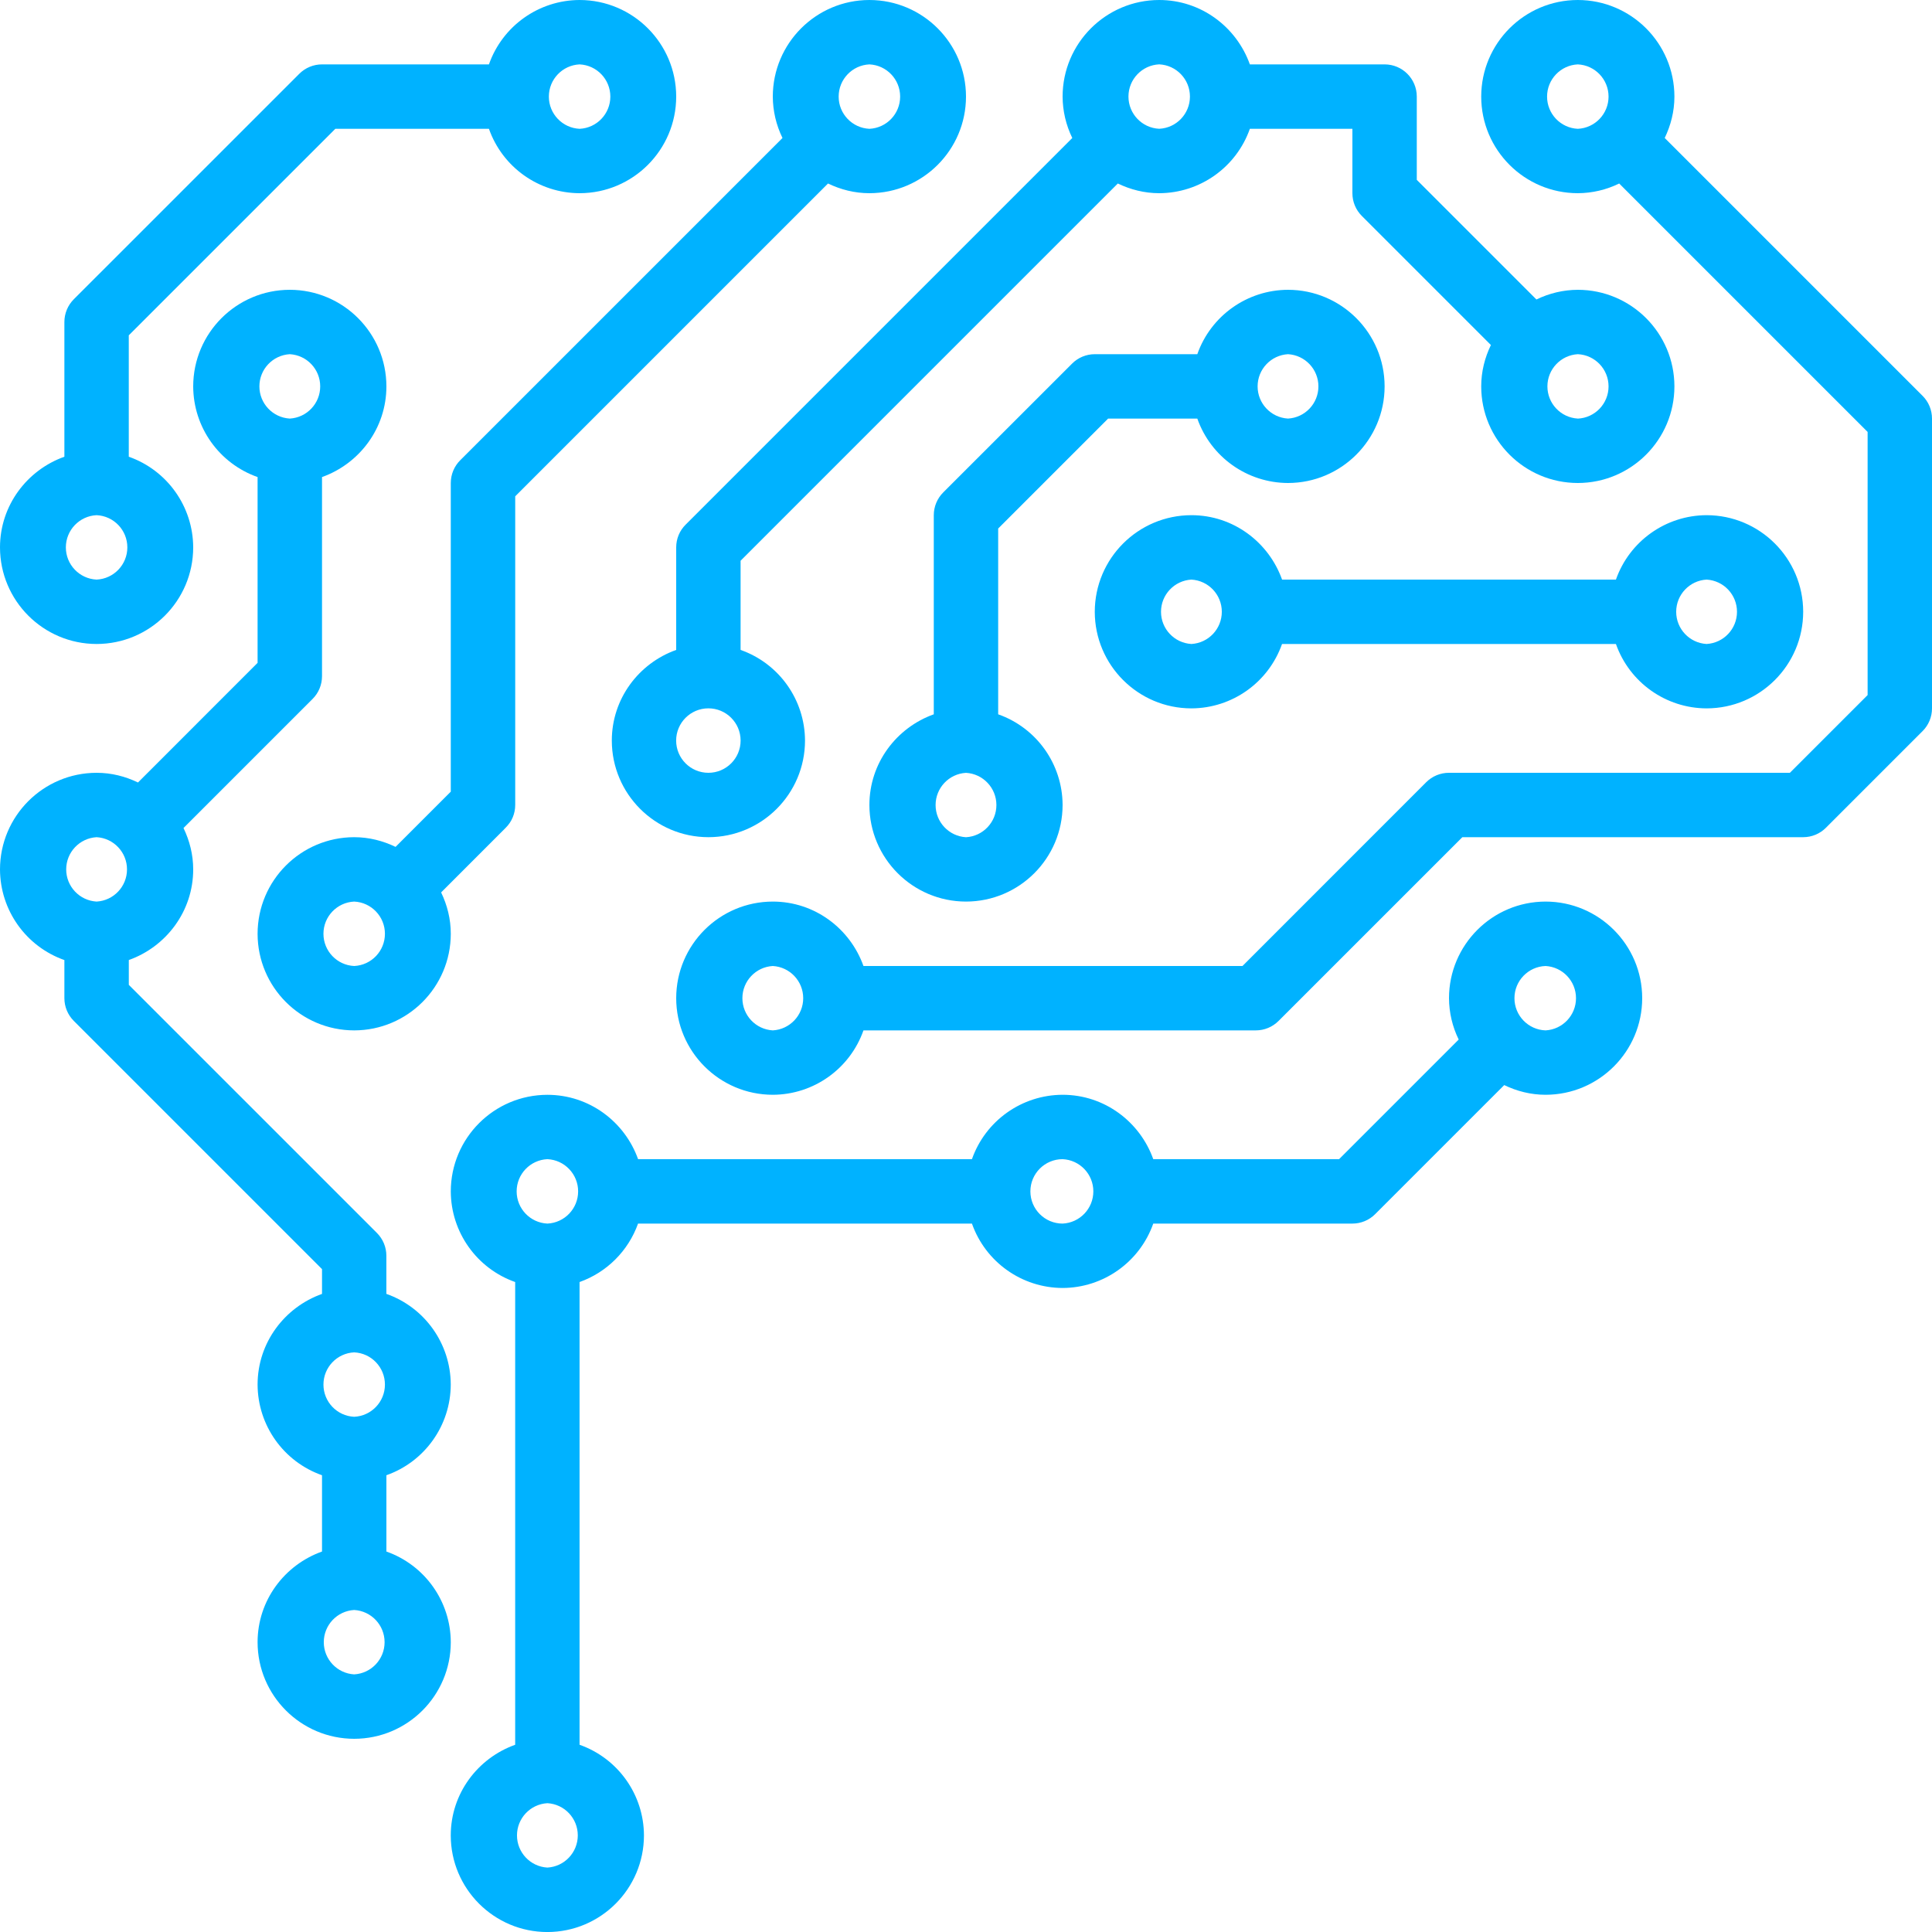
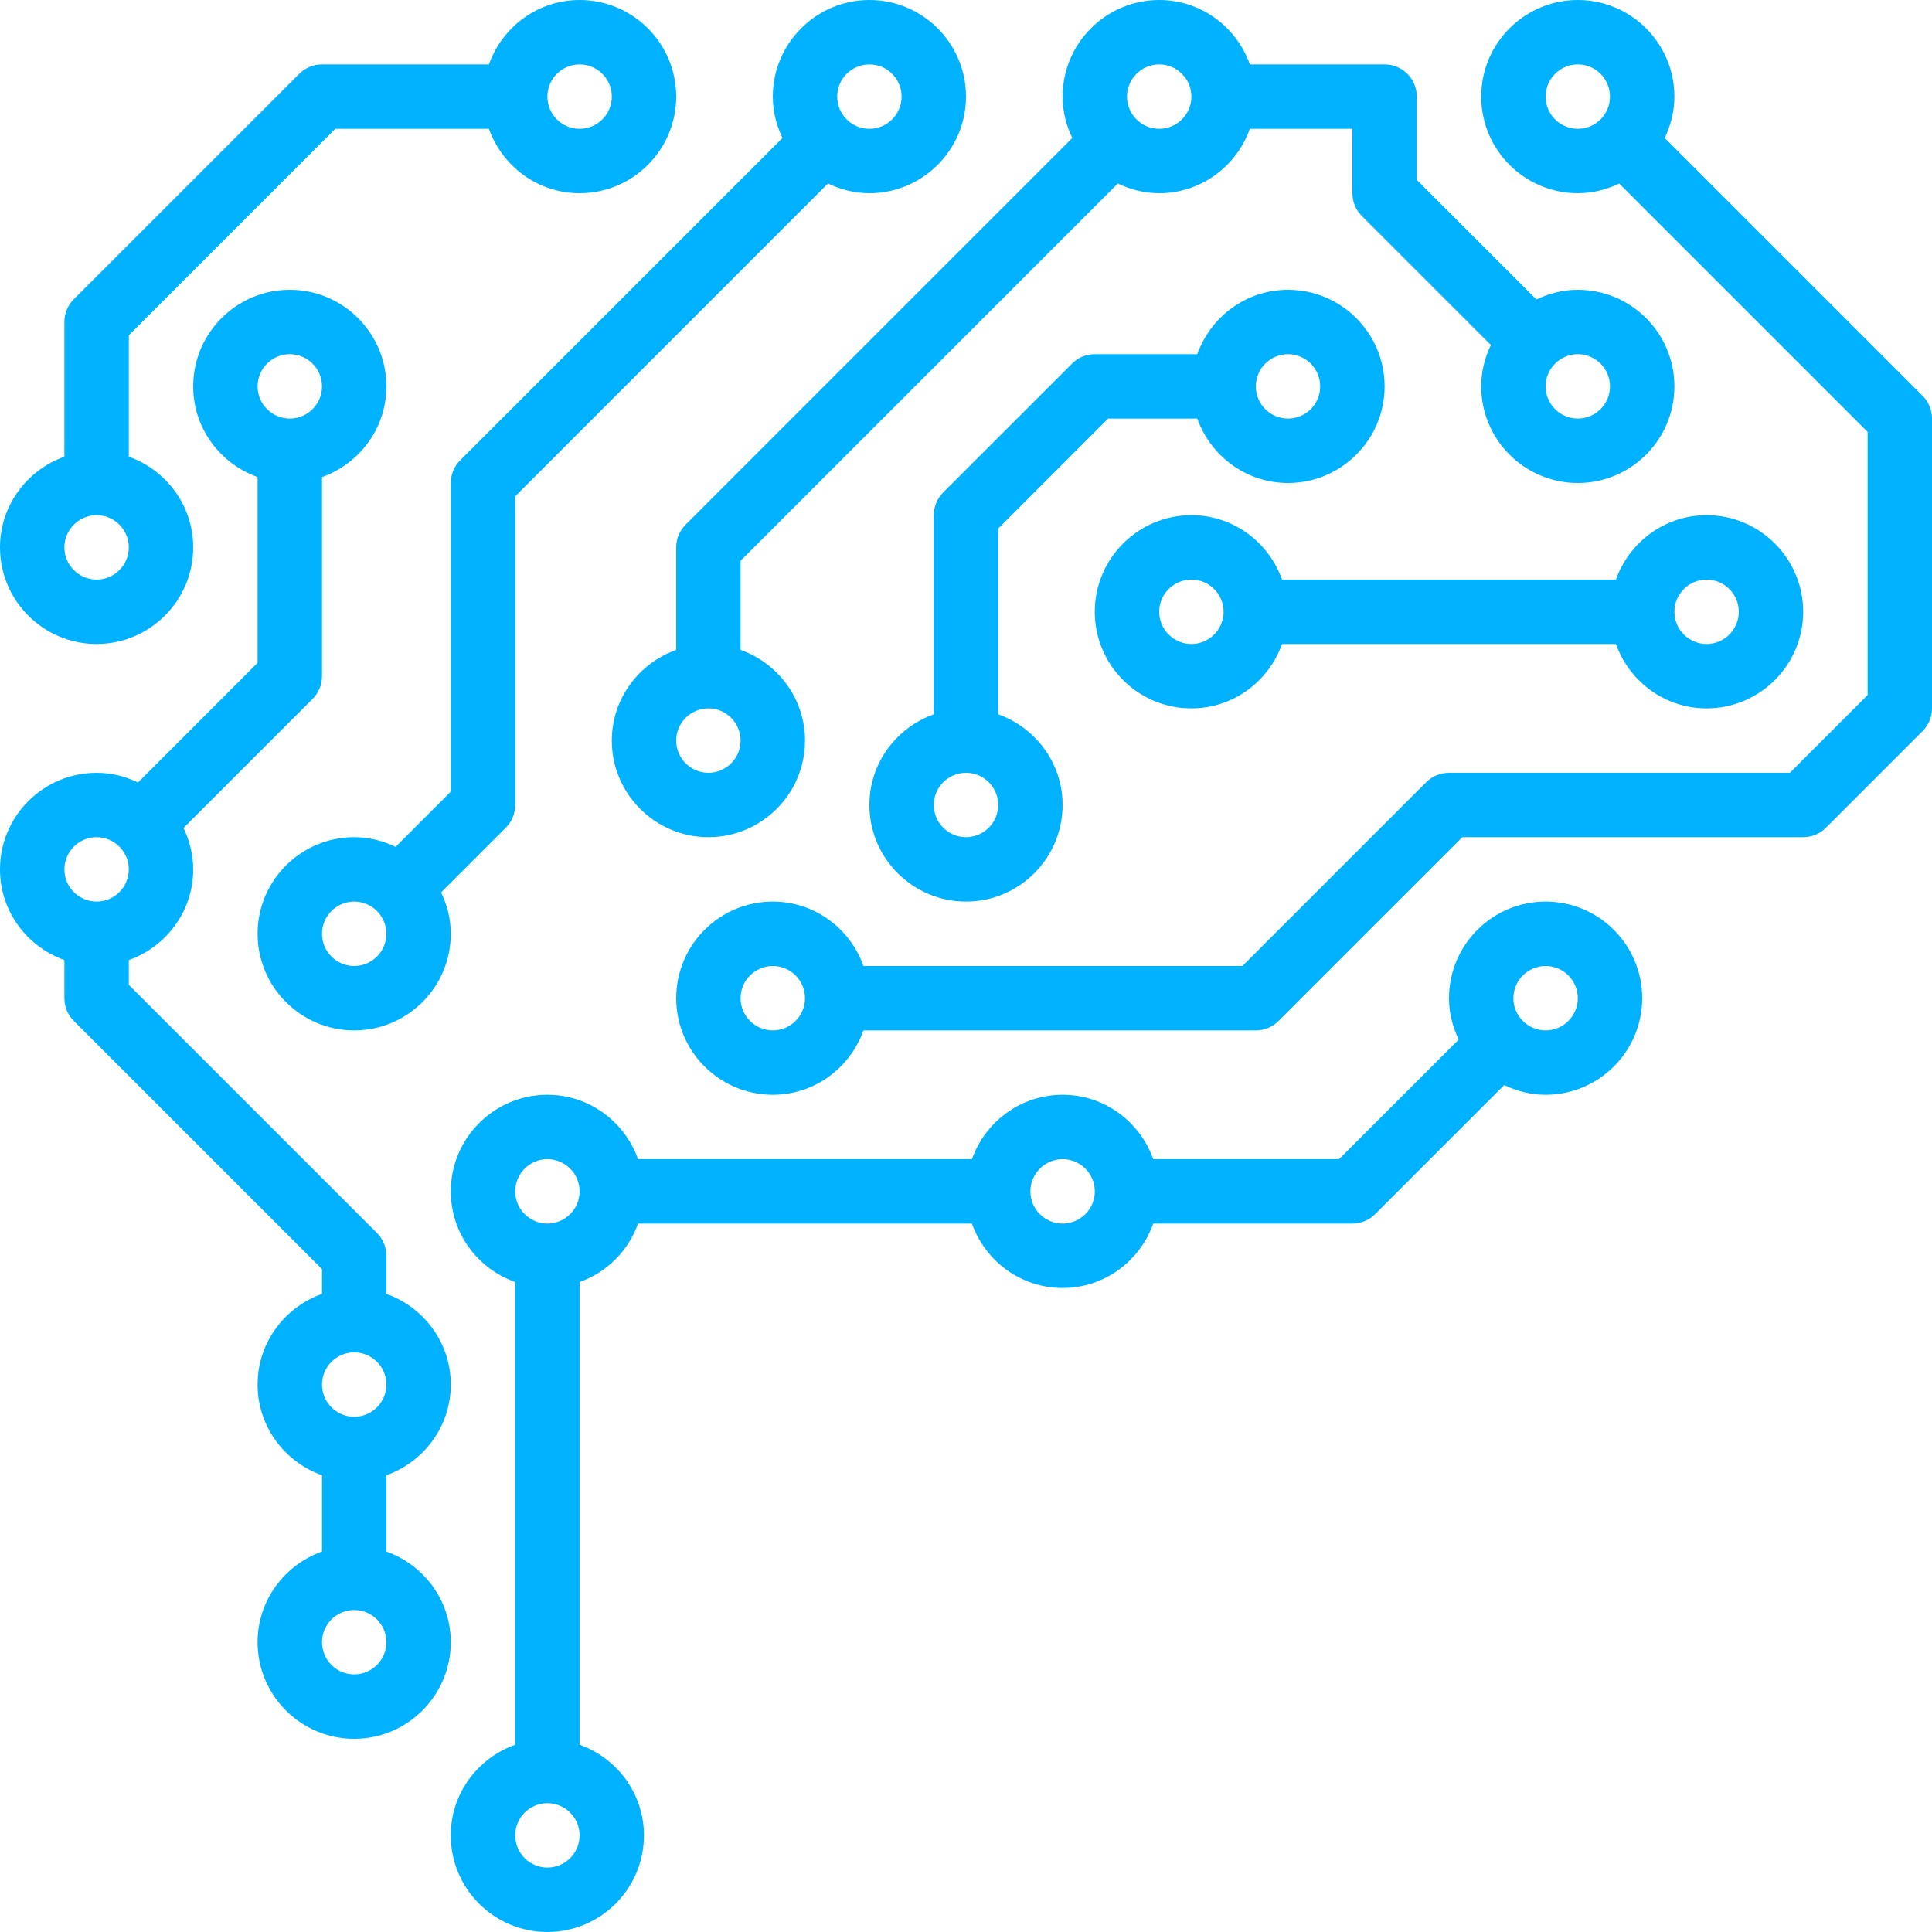
- <svg xmlns="http://www.w3.org/2000/svg" width="55" height="55" fill="none">
-   <path d="M33.917 14.666c1.193 0 2.201.77 2.581 1.834h9.504a2.746 2.746 0 0 1 2.581-1.834 2.753 2.753 0 0 1 2.75 2.75 2.753 2.753 0 0 1-2.75 2.75 2.746 2.746 0 0 1-2.581-1.833h-9.505a2.746 2.746 0 0 1-2.581 1.833 2.753 2.753 0 0 1-2.75-2.75 2.754 2.754 0 0 1 2.75-2.75Zm14.666 3.667a.918.918 0 0 0 0-1.833.918.918 0 0 0 0 1.833Zm-14.666 0a.918.918 0 0 0 0-1.833.918.918 0 0 0 0 1.833Z" fill="#00B2FF" />
-   <path d="M26.583 20.335v-5.669c0-.243.097-.476.269-.648l3.667-3.666a.914.914 0 0 1 .648-.269h2.918a2.746 2.746 0 0 1 2.582-1.833 2.753 2.753 0 0 1 2.75 2.75 2.753 2.753 0 0 1-2.75 2.75 2.746 2.746 0 0 1-2.582-1.834h-2.539l-3.13 3.13v5.289a2.746 2.746 0 0 1 1.834 2.581 2.753 2.753 0 0 1-2.75 2.75 2.753 2.753 0 0 1-2.75-2.75c0-1.193.77-2.201 1.833-2.581Zm10.084-8.419a.918.918 0 0 0 0-1.833.918.918 0 0 0 0 1.833ZM27.5 23.834a.918.918 0 0 0 0-1.833.918.918 0 0 0 0 1.833ZM10.083 23.833c.424 0 .82.104 1.178.276l1.572-1.572V13.75c0-.244.097-.477.269-.648l9.174-9.174A2.705 2.705 0 0 1 22 2.75 2.753 2.753 0 0 1 24.75 0a2.753 2.753 0 0 1 2.75 2.75 2.753 2.753 0 0 1-2.75 2.75c-.424 0-.82-.104-1.178-.276l-8.905 8.905v8.787a.913.913 0 0 1-.269.648l-1.84 1.841c.172.358.275.754.275 1.178a2.753 2.753 0 0 1-2.75 2.75 2.753 2.753 0 0 1-2.75-2.75 2.753 2.753 0 0 1 2.75-2.75ZM24.75 3.667a.918.918 0 0 0 0-1.834.918.918 0 0 0 0 1.834ZM10.083 27.5a.918.918 0 0 0 0-1.834.918.918 0 0 0 0 1.834ZM1.833 13.002V9.167c0-.244.097-.477.269-.649l6.417-6.416a.914.914 0 0 1 .648-.269h4.752A2.746 2.746 0 0 1 16.5 0a2.753 2.753 0 0 1 2.75 2.75A2.753 2.753 0 0 1 16.5 5.5a2.746 2.746 0 0 1-2.581-1.833H9.546l-5.88 5.879v3.456A2.746 2.746 0 0 1 5.5 15.583a2.753 2.753 0 0 1-2.75 2.75A2.753 2.753 0 0 1 0 15.583c0-1.193.77-2.202 1.833-2.581ZM16.5 3.667a.918.918 0 0 0 0-1.834.918.918 0 0 0 0 1.834ZM2.75 16.5a.918.918 0 0 0 0-1.834.918.918 0 0 0 0 1.834ZM14.666 49.669V36.497a2.747 2.747 0 0 1-1.833-2.58 2.753 2.753 0 0 1 2.75-2.75c1.194 0 2.202.768 2.582 1.832h9.504a2.746 2.746 0 0 1 2.581-1.833c1.194 0 2.202.77 2.581 1.833h5.29l3.405-3.405a2.705 2.705 0 0 1-.276-1.178 2.753 2.753 0 0 1 2.75-2.75 2.753 2.753 0 0 1 2.75 2.75 2.753 2.753 0 0 1-2.75 2.75c-.423 0-.82-.103-1.178-.276l-3.674 3.674a.914.914 0 0 1-.648.269h-5.669a2.746 2.746 0 0 1-2.581 1.833 2.746 2.746 0 0 1-2.581-1.833h-9.505a2.747 2.747 0 0 1-1.665 1.664V49.67a2.746 2.746 0 0 1 1.833 2.581 2.753 2.753 0 0 1-2.75 2.75 2.753 2.753 0 0 1-2.75-2.75c0-1.193.77-2.202 1.834-2.581ZM44 29.333a.918.918 0 0 0 0-1.833.917.917 0 0 0 0 1.833Zm-13.75 5.5a.918.918 0 0 0 0-1.834.917.917 0 0 0 0 1.834ZM15.583 53.166a.918.918 0 0 0 0-1.833.918.918 0 0 0 0 1.833Zm0-18.333a.918.918 0 0 0 0-1.834.918.918 0 0 0 0 1.834Z" fill="#00B2FF" />
-   <path d="M19.25 18.502v-2.919c0-.244.096-.477.269-.648L30.526 3.928a2.705 2.705 0 0 1-.276-1.178A2.753 2.753 0 0 1 33 0c1.194 0 2.202.77 2.581 1.833h3.836c.506 0 .916.41.916.917v2.37l3.406 3.406a2.705 2.705 0 0 1 1.178-.276 2.753 2.753 0 0 1 2.75 2.75 2.753 2.753 0 0 1-2.75 2.75 2.753 2.753 0 0 1-2.75-2.75c0-.424.103-.82.276-1.178l-3.674-3.674A.913.913 0 0 1 38.5 5.5V3.667h-2.919A2.746 2.746 0 0 1 33 5.5c-.423 0-.82-.104-1.178-.276L21.083 15.963v2.539a2.746 2.746 0 0 1 1.834 2.581 2.753 2.753 0 0 1-2.75 2.75 2.753 2.753 0 0 1-2.75-2.75c0-1.193.769-2.202 1.833-2.581Zm25.667-6.585a.918.918 0 0 0 0-1.834.918.918 0 0 0 0 1.833ZM33 3.666a.918.918 0 0 0 0-1.834.918.918 0 0 0 0 1.834ZM20.167 22a.917.917 0 1 0-.002-1.835.917.917 0 0 0 .002 1.835Z" fill="#00B2FF" />
-   <path d="M22 25.666c1.194 0 2.202.77 2.581 1.834h10.79l5.23-5.232A.914.914 0 0 1 41.25 22h9.704l2.213-2.213v-7.491l-7.072-7.072a2.705 2.705 0 0 1-1.178.276 2.753 2.753 0 0 1-2.75-2.75A2.753 2.753 0 0 1 44.917 0a2.753 2.753 0 0 1 2.75 2.75c0 .423-.104.82-.276 1.178l7.34 7.34a.913.913 0 0 1 .269.648v8.25a.913.913 0 0 1-.269.648l-2.75 2.75a.914.914 0 0 1-.648.269H41.63l-5.232 5.231a.914.914 0 0 1-.648.269H24.581A2.746 2.746 0 0 1 22 31.166a2.753 2.753 0 0 1-2.75-2.75 2.753 2.753 0 0 1 2.75-2.75ZM44.917 1.833a.918.918 0 0 0 0 1.834.918.918 0 0 0 0-1.834ZM22 29.333a.918.918 0 0 0 0-1.833.918.918 0 0 0 0 1.833ZM2.75 22c.424 0 .82.103 1.178.276l3.405-3.406v-5.289A2.746 2.746 0 0 1 5.5 11a2.753 2.753 0 0 1 2.75-2.75A2.753 2.753 0 0 1 11 11c0 1.193-.77 2.202-1.833 2.581v5.669a.913.913 0 0 1-.269.648l-3.674 3.674c.172.358.276.754.276 1.178 0 1.193-.77 2.201-1.833 2.58v.707L10.73 35.1a.912.912 0 0 1 .269.648v1.086a2.746 2.746 0 0 1 1.833 2.581A2.746 2.746 0 0 1 11 41.997v2.172a2.746 2.746 0 0 1 1.833 2.581 2.753 2.753 0 0 1-2.75 2.75 2.753 2.753 0 0 1-2.75-2.75c0-1.193.77-2.202 1.834-2.581v-2.172a2.746 2.746 0 0 1-1.834-2.581c0-1.194.77-2.202 1.834-2.581v-.706l-7.065-7.065a.913.913 0 0 1-.269-.648v-1.085A2.746 2.746 0 0 1 0 24.75 2.753 2.753 0 0 1 2.75 22Zm5.5-10.084a.918.918 0 0 0 0-1.833.918.918 0 0 0 0 1.833Zm1.833 35.75a.918.918 0 0 0 0-1.833.918.918 0 0 0 0 1.833Zm0-7.333a.918.918 0 0 0 0-1.834.918.918 0 0 0 0 1.834ZM2.75 25.666a.918.918 0 0 0 0-1.833.918.918 0 0 0 0 1.833Z" fill="#00B2FF" />
+ <svg xmlns="http://www.w3.org/2000/svg" width="55" height="55" viewBox="0 0 55 55" fill="none">
+   <path d="M33.917 14.666C35.11 14.666 36.118 15.435 36.498 16.5H46.002C46.382 15.435 47.39 14.666 48.583 14.666C50.099 14.666 51.333 15.9 51.333 17.416C51.333 18.933 50.099 20.166 48.583 20.166C47.39 20.166 46.382 19.397 46.002 18.333H36.497C36.118 19.397 35.109 20.166 33.916 20.166C32.4 20.166 31.166 18.933 31.166 17.416C31.166 15.9 32.401 14.666 33.917 14.666ZM48.583 18.333C49.088 18.333 49.5 17.922 49.5 17.416C49.5 16.91 49.088 16.5 48.583 16.5C48.078 16.5 47.667 16.91 47.667 17.416C47.667 17.922 48.078 18.333 48.583 18.333ZM33.917 18.333C34.422 18.333 34.833 17.922 34.833 17.416C34.833 16.91 34.422 16.5 33.917 16.5C33.412 16.5 33 16.91 33 17.416C33 17.922 33.412 18.333 33.917 18.333Z" fill="#00B2FF" />
+   <path d="M26.583 20.335V14.666C26.583 14.423 26.68 14.19 26.852 14.018L30.519 10.352C30.69 10.179 30.924 10.083 31.167 10.083H34.085C34.465 9.019 35.473 8.25 36.667 8.25C38.183 8.25 39.417 9.484 39.417 11C39.417 12.516 38.183 13.75 36.667 13.75C35.473 13.75 34.465 12.981 34.085 11.916H31.546L28.417 15.046V20.335C29.481 20.715 30.25 21.723 30.25 22.916C30.25 24.432 29.016 25.666 27.5 25.666C25.984 25.666 24.75 24.432 24.75 22.916C24.75 21.723 25.519 20.715 26.583 20.335ZM36.667 11.916C37.172 11.916 37.583 11.506 37.583 11C37.583 10.494 37.172 10.083 36.667 10.083C36.162 10.083 35.75 10.494 35.75 11C35.75 11.506 36.162 11.916 36.667 11.916ZM27.5 23.833C28.005 23.833 28.417 23.422 28.417 22.916C28.417 22.41 28.005 22 27.5 22C26.995 22 26.583 22.41 26.583 22.916C26.583 23.422 26.995 23.833 27.5 23.833Z" fill="#00B2FF" />
+   <path d="M10.083 23.833C10.507 23.833 10.903 23.936 11.261 24.109L12.833 22.537V13.75C12.833 13.506 12.93 13.273 13.102 13.102L22.276 3.928C22.104 3.569 22 3.173 22 2.75C22 1.234 23.234 0 24.75 0C26.266 0 27.5 1.234 27.5 2.75C27.5 4.266 26.266 5.5 24.75 5.5C24.326 5.5 23.93 5.396 23.572 5.224L14.667 14.129V22.916C14.667 23.16 14.57 23.393 14.398 23.564L12.557 25.405C12.73 25.763 12.833 26.159 12.833 26.583C12.833 28.099 11.6 29.333 10.083 29.333C8.567 29.333 7.333 28.099 7.333 26.583C7.333 25.067 8.567 23.833 10.083 23.833ZM24.75 3.667C25.255 3.667 25.667 3.256 25.667 2.75C25.667 2.244 25.255 1.833 24.75 1.833C24.245 1.833 23.833 2.244 23.833 2.75C23.833 3.256 24.245 3.667 24.75 3.667ZM10.083 27.5C10.588 27.5 11 27.089 11 26.583C11 26.077 10.588 25.666 10.083 25.666C9.578 25.666 9.167 26.077 9.167 26.583C9.167 27.089 9.578 27.5 10.083 27.5Z" fill="#00B2FF" />
+   <path d="M1.833 13.002V9.167C1.833 8.923 1.93 8.69 2.102 8.518L8.519 2.102C8.69 1.93 8.924 1.833 9.167 1.833H13.919C14.298 0.769 15.306 0 16.5 0C18.016 0 19.25 1.234 19.25 2.75C19.25 4.266 18.016 5.5 16.5 5.5C15.306 5.5 14.298 4.731 13.919 3.667H9.546L3.667 9.546V13.002C4.731 13.381 5.5 14.39 5.5 15.583C5.5 17.099 4.266 18.333 2.75 18.333C1.234 18.333 3.05176e-05 17.099 3.05176e-05 15.583C3.05176e-05 14.39 0.769 13.381 1.833 13.002ZM16.5 3.667C17.005 3.667 17.417 3.256 17.417 2.75C17.417 2.244 17.005 1.833 16.5 1.833C15.995 1.833 15.583 2.244 15.583 2.75C15.583 3.256 15.995 3.667 16.5 3.667ZM2.75 16.5C3.255 16.5 3.667 16.089 3.667 15.583C3.667 15.077 3.255 14.666 2.75 14.666C2.245 14.666 1.833 15.077 1.833 15.583C1.833 16.089 2.245 16.5 2.75 16.5Z" fill="#00B2FF" />
+   <path d="M14.666 49.669V36.497C13.602 36.118 12.833 35.11 12.833 33.916C12.833 32.4 14.067 31.166 15.583 31.166C16.777 31.166 17.785 31.935 18.165 32.999H27.669C28.048 31.935 29.056 31.166 30.25 31.166C31.444 31.166 32.452 31.935 32.831 32.999H38.12L41.526 29.594C41.354 29.236 41.25 28.84 41.25 28.416C41.25 26.9 42.484 25.666 44 25.666C45.516 25.666 46.75 26.9 46.75 28.416C46.75 29.932 45.516 31.166 44 31.166C43.577 31.166 43.181 31.063 42.822 30.89L39.148 34.564C38.977 34.736 38.743 34.833 38.5 34.833H32.831C32.452 35.897 31.444 36.666 30.25 36.666C29.056 36.666 28.048 35.897 27.669 34.833H18.164C17.887 35.609 17.276 36.221 16.499 36.497V49.669C17.563 50.048 18.332 51.057 18.332 52.25C18.332 53.766 17.099 55 15.582 55C14.066 55 12.832 53.766 12.832 52.25C12.832 51.057 13.601 50.048 14.666 49.669ZM44 29.333C44.505 29.333 44.917 28.922 44.917 28.416C44.917 27.91 44.505 27.5 44 27.5C43.495 27.5 43.083 27.91 43.083 28.416C43.083 28.922 43.495 29.333 44 29.333ZM30.25 34.833C30.755 34.833 31.167 34.422 31.167 33.916C31.167 33.41 30.755 32.999 30.25 32.999C29.745 32.999 29.333 33.41 29.333 33.916C29.333 34.422 29.745 34.833 30.25 34.833ZM15.583 53.166C16.088 53.166 16.5 52.755 16.5 52.249C16.5 51.743 16.088 51.333 15.583 51.333C15.078 51.333 14.667 51.743 14.667 52.249C14.667 52.755 15.078 53.166 15.583 53.166ZM15.583 34.833C16.088 34.833 16.5 34.422 16.5 33.916C16.5 33.41 16.088 32.999 15.583 32.999C15.078 32.999 14.667 33.41 14.667 33.916C14.667 34.422 15.078 34.833 15.583 34.833Z" fill="#00B2FF" />
+   <path d="M19.25 18.502V15.583C19.25 15.339 19.346 15.106 19.519 14.935L30.526 3.928C30.354 3.569 30.25 3.173 30.25 2.75C30.25 1.234 31.484 0 33 0C34.194 0 35.202 0.769 35.581 1.833H39.417C39.923 1.833 40.333 2.243 40.333 2.75V5.12L43.739 8.526C44.097 8.353 44.493 8.25 44.917 8.25C46.433 8.25 47.667 9.484 47.667 11C47.667 12.516 46.433 13.75 44.917 13.75C43.401 13.75 42.167 12.516 42.167 11C42.167 10.576 42.27 10.18 42.443 9.822L38.769 6.148C38.596 5.977 38.5 5.744 38.5 5.5V3.667H35.581C35.202 4.731 34.194 5.5 33 5.5C32.577 5.5 32.181 5.396 31.822 5.224L21.083 15.963V18.502C22.148 18.881 22.917 19.89 22.917 21.083C22.917 22.599 21.683 23.833 20.167 23.833C18.651 23.833 17.417 22.599 17.417 21.083C17.417 19.89 18.186 18.881 19.25 18.502ZM44.917 11.916C45.422 11.916 45.833 11.506 45.833 11C45.833 10.494 45.422 10.083 44.917 10.083C44.412 10.083 44 10.494 44 11C44 11.506 44.412 11.916 44.917 11.916ZM33 3.667C33.505 3.667 33.917 3.256 33.917 2.75C33.917 2.244 33.505 1.833 33 1.833C32.495 1.833 32.083 2.244 32.083 2.75C32.083 3.256 32.495 3.667 33 3.667ZM20.167 22C20.672 22 21.083 21.589 21.083 21.083C21.083 20.577 20.672 20.166 20.167 20.166C19.662 20.166 19.25 20.577 19.25 21.083C19.25 21.589 19.662 22 20.167 22Z" fill="#00B2FF" />
+   <path d="M22 25.666C23.194 25.666 24.202 26.435 24.581 27.5H35.37L40.602 22.268C40.773 22.096 41.007 22 41.25 22H50.954L53.167 19.787V12.296L46.095 5.224C45.736 5.396 45.34 5.5 44.917 5.5C43.401 5.5 42.167 4.266 42.167 2.75C42.167 1.234 43.401 0 44.917 0C46.433 0 47.667 1.234 47.667 2.75C47.667 3.173 47.563 3.569 47.391 3.928L54.731 11.268C54.904 11.44 55 11.673 55 11.916V20.166C55 20.41 54.904 20.643 54.731 20.814L51.981 23.564C51.81 23.737 51.576 23.833 51.333 23.833H41.63L36.398 29.064C36.227 29.237 35.993 29.333 35.75 29.333H24.581C24.202 30.397 23.194 31.166 22 31.166C20.484 31.166 19.25 29.932 19.25 28.416C19.25 26.9 20.484 25.666 22 25.666ZM44.917 1.833C44.412 1.833 44 2.244 44 2.75C44 3.256 44.412 3.667 44.917 3.667C45.422 3.667 45.833 3.256 45.833 2.75C45.833 2.244 45.422 1.833 44.917 1.833ZM22 29.333C22.505 29.333 22.917 28.922 22.917 28.416C22.917 27.91 22.505 27.5 22 27.5C21.495 27.5 21.083 27.91 21.083 28.416C21.083 28.922 21.495 29.333 22 29.333Z" fill="#00B2FF" />
+   <path d="M2.75 22C3.174 22 3.57 22.103 3.928 22.276L7.333 18.87V13.581C6.269 13.202 5.5 12.193 5.5 11C5.5 9.484 6.734 8.25 8.25 8.25C9.766 8.25 11 9.484 11 11C11 12.193 10.231 13.202 9.167 13.581V19.25C9.167 19.494 9.07 19.726 8.898 19.898L5.224 23.572C5.396 23.93 5.5 24.326 5.5 24.75C5.5 25.943 4.731 26.951 3.667 27.331V28.037L10.731 35.101C10.904 35.273 11 35.506 11 35.749V36.835C12.064 37.214 12.833 38.222 12.833 39.416C12.833 40.609 12.064 41.618 11 41.997V44.169C12.064 44.548 12.833 45.557 12.833 46.75C12.833 48.266 11.6 49.5 10.083 49.5C8.567 49.5 7.333 48.266 7.333 46.75C7.333 45.557 8.102 44.548 9.167 44.169V41.997C8.102 41.618 7.333 40.609 7.333 39.416C7.333 38.222 8.102 37.214 9.167 36.835V36.129L2.102 29.064C1.93 28.893 1.833 28.66 1.833 28.416V27.331C0.769 26.951 1.14441e-05 25.943 1.14441e-05 24.75C1.14441e-05 23.233 1.234 22 2.75 22ZM8.25 11.916C8.755 11.916 9.167 11.506 9.167 11C9.167 10.494 8.755 10.083 8.25 10.083C7.745 10.083 7.333 10.494 7.333 11C7.333 11.506 7.745 11.916 8.25 11.916ZM10.083 47.666C10.588 47.666 11 47.255 11 46.749C11 46.243 10.588 45.833 10.083 45.833C9.578 45.833 9.167 46.243 9.167 46.749C9.167 47.255 9.578 47.666 10.083 47.666ZM10.083 40.333C10.588 40.333 11 39.922 11 39.416C11 38.91 10.588 38.499 10.083 38.499C9.578 38.499 9.167 38.91 9.167 39.416C9.167 39.922 9.578 40.333 10.083 40.333ZM2.75 25.666C3.255 25.666 3.667 25.256 3.667 24.75C3.667 24.244 3.255 23.833 2.75 23.833C2.245 23.833 1.833 24.244 1.833 24.75C1.833 25.256 2.245 25.666 2.75 25.666Z" fill="#00B2FF" />
</svg>
